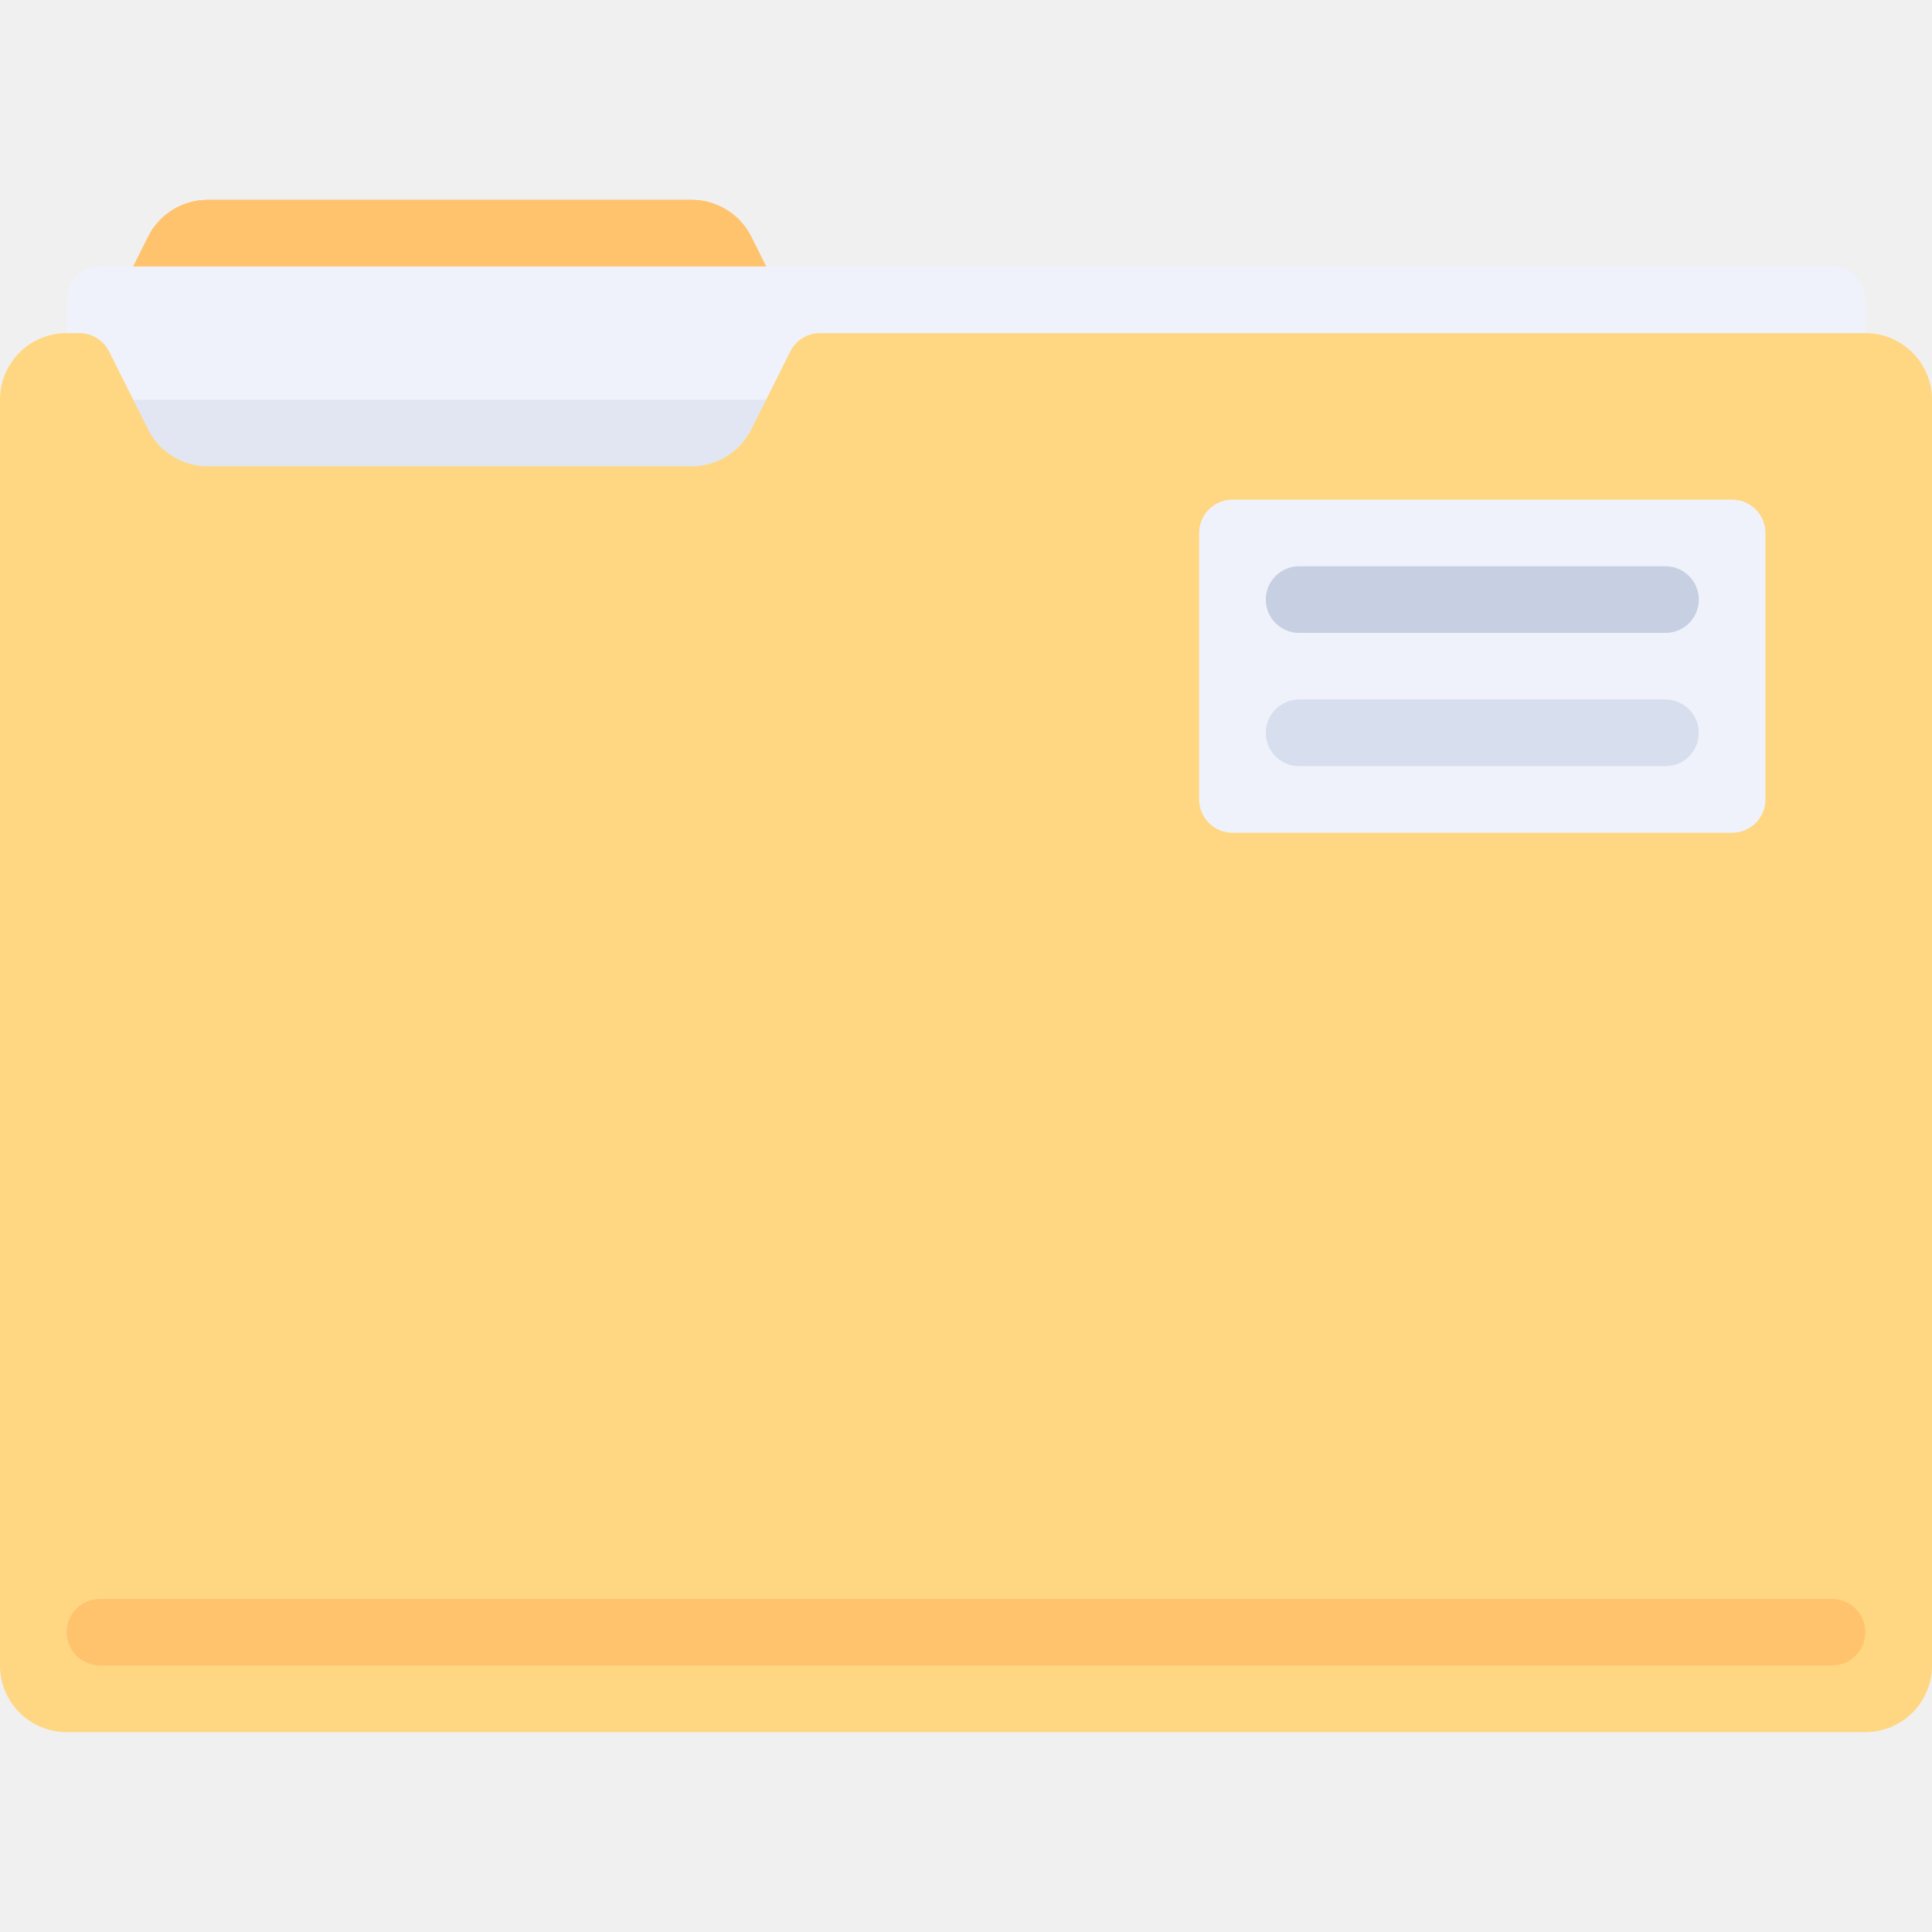
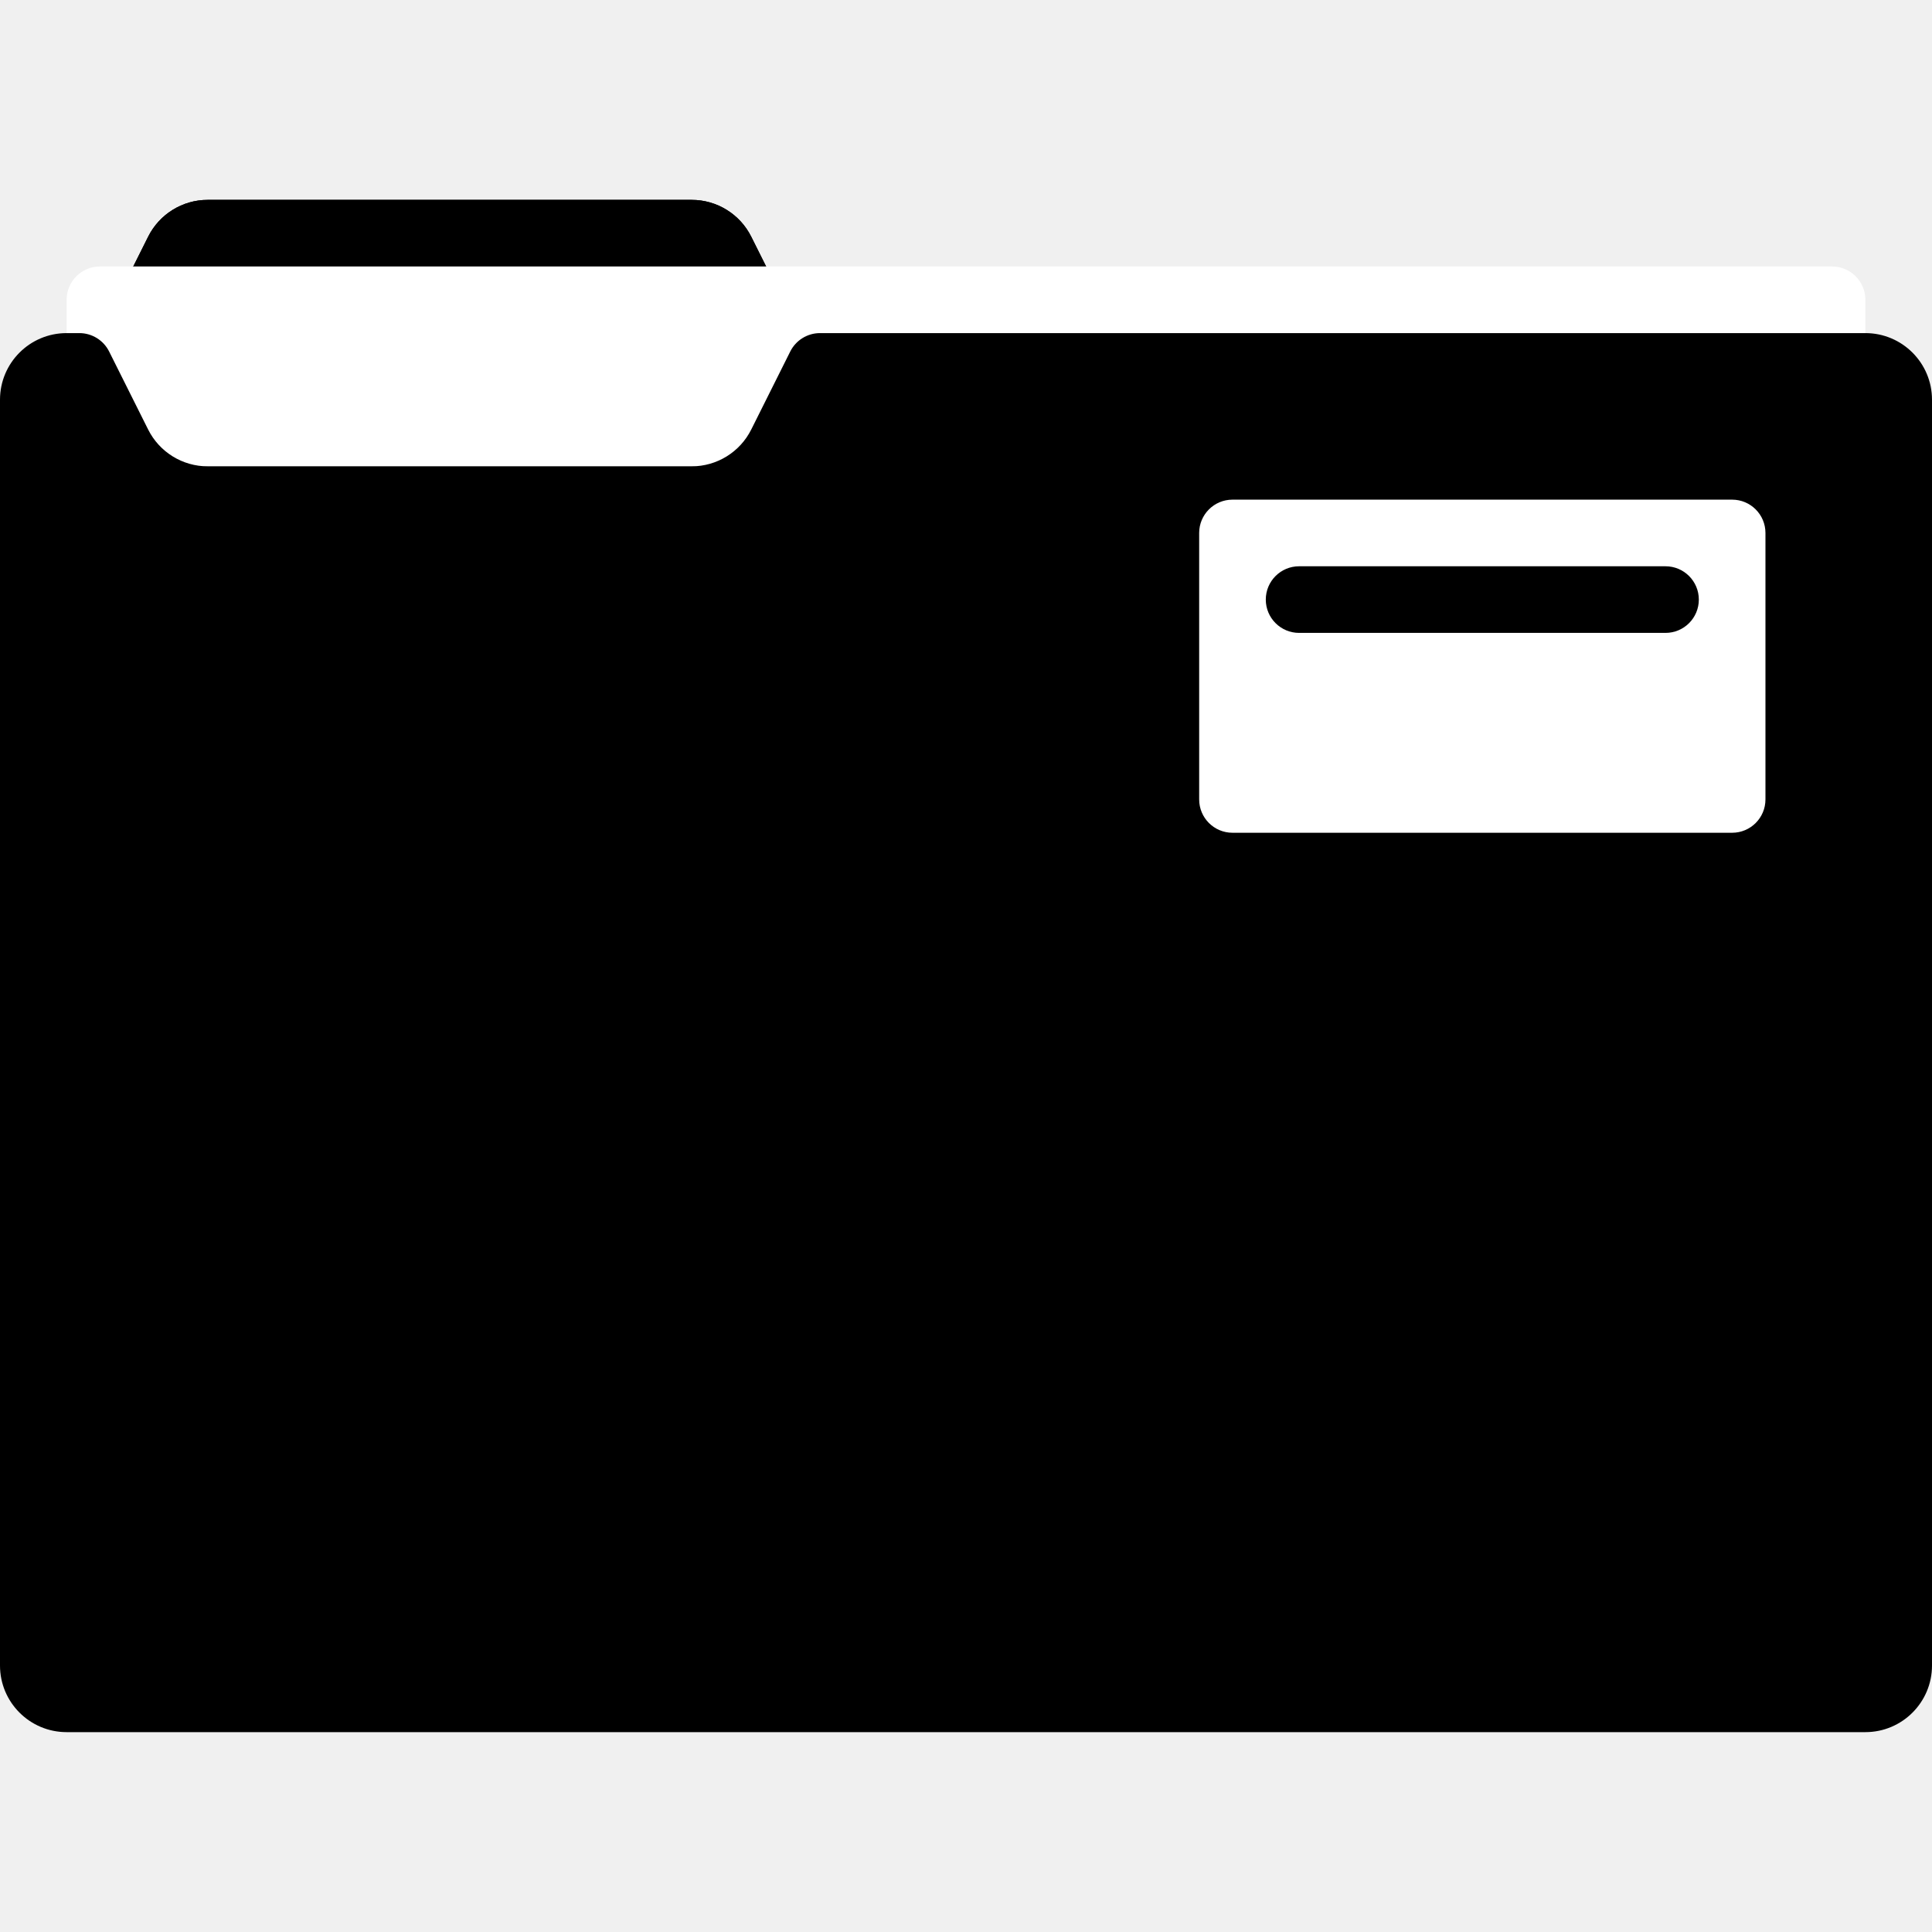
<svg xmlns="http://www.w3.org/2000/svg" version="1.1" id="Layer_1" viewBox="0 0 512 512" xml:space="preserve">
-   <path id="SVGCleanerId_0" style="fill:#FFC36E;" d="M183.295,123.586H55.05c-6.687,0-12.801-3.778-15.791-9.76l-12.776-25.55  l12.776-25.55c2.99-5.982,9.103-9.76,15.791-9.76h128.246c6.687,0,12.801,3.778,15.791,9.76l12.775,25.55l-12.776,25.55  C196.096,119.808,189.983,123.586,183.295,123.586z" />
+   <path id="SVGCleanerId_0" style="fill:#000000;" d="M183.295,123.586H55.05c-6.687,0-12.801-3.778-15.791-9.76l-12.776-25.55  l12.776-25.55c2.99-5.982,9.103-9.76,15.791-9.76h128.246c6.687,0,12.801,3.778,15.791,9.76l12.775,25.55l-12.776,25.55  C196.096,119.808,189.983,123.586,183.295,123.586z" />
  <g>
-     <path id="SVGCleanerId_0_1_" style="fill:#FFC36E;" d="M183.295,123.586H55.05c-6.687,0-12.801-3.778-15.791-9.76l-12.776-25.55   l12.776-25.55c2.99-5.982,9.103-9.76,15.791-9.76h128.246c6.687,0,12.801,3.778,15.791,9.76l12.775,25.55l-12.776,25.55   C196.096,119.808,189.983,123.586,183.295,123.586z" />
+     <path id="SVGCleanerId_0_1_" style="fill:#000000;" d="M183.295,123.586H55.05c-6.687,0-12.801-3.778-15.791-9.76l-12.776-25.55   l12.776-25.55c2.99-5.982,9.103-9.76,15.791-9.76h128.246c6.687,0,12.801,3.778,15.791,9.76l12.775,25.55l-12.776,25.55   C196.096,119.808,189.983,123.586,183.295,123.586z" />
  </g>
-   <path style="fill:#EFF2FA;" d="M485.517,70.621H26.483c-4.875,0-8.828,3.953-8.828,8.828v44.138h476.69V79.448  C494.345,74.573,490.392,70.621,485.517,70.621z" />
-   <rect x="17.655" y="105.931" style="fill:#E1E6F2;" width="476.69" height="17.655" />
-   <path style="fill:#FFD782;" d="M494.345,88.276H217.318c-3.343,0-6.4,1.889-7.895,4.879l-10.336,20.671  c-2.99,5.982-9.105,9.76-15.791,9.76H55.05c-6.687,0-12.801-3.778-15.791-9.76L28.922,93.155c-1.495-2.99-4.552-4.879-7.895-4.879  h-3.372C7.904,88.276,0,96.18,0,105.931v335.448c0,9.751,7.904,17.655,17.655,17.655h476.69c9.751,0,17.655-7.904,17.655-17.655  V105.931C512,96.18,504.096,88.276,494.345,88.276z" />
-   <path style="fill:#FFC36E;" d="M485.517,441.379H26.483c-4.875,0-8.828-3.953-8.828-8.828l0,0c0-4.875,3.953-8.828,8.828-8.828  h459.034c4.875,0,8.828,3.953,8.828,8.828l0,0C494.345,437.427,490.392,441.379,485.517,441.379z" />
-   <path style="fill:#EFF2FA;" d="M326.621,220.69h132.414c4.875,0,8.828-3.953,8.828-8.828v-70.621c0-4.875-3.953-8.828-8.828-8.828  H326.621c-4.875,0-8.828,3.953-8.828,8.828v70.621C317.793,216.737,321.746,220.69,326.621,220.69z" />
-   <path style="fill:#C7CFE2;" d="M441.379,167.724h-97.103c-4.875,0-8.828-3.953-8.828-8.828l0,0c0-4.875,3.953-8.828,8.828-8.828  h97.103c4.875,0,8.828,3.953,8.828,8.828l0,0C450.207,163.772,446.254,167.724,441.379,167.724z" />
-   <path style="fill:#D7DEED;" d="M441.379,203.034h-97.103c-4.875,0-8.828-3.953-8.828-8.828l0,0c0-4.875,3.953-8.828,8.828-8.828  h97.103c4.875,0,8.828,3.953,8.828,8.828l0,0C450.207,199.082,446.254,203.034,441.379,203.034z" />
+   <path style="fill:#FFFFFF;" d="M485.517,70.621H26.483c-4.875,0-8.828,3.953-8.828,8.828v44.138h476.69V79.448  C494.345,74.573,490.392,70.621,485.517,70.621z" />
+   <rect x="17.655" y="105.931" style="fill:#FFFFFF;" width="476.69" height="17.655" />
+   <path style="fill:#000000;" d="M494.345,88.276H217.318c-3.343,0-6.4,1.889-7.895,4.879l-10.336,20.671  c-2.99,5.982-9.105,9.76-15.791,9.76H55.05c-6.687,0-12.801-3.778-15.791-9.76L28.922,93.155c-1.495-2.99-4.552-4.879-7.895-4.879  h-3.372C7.904,88.276,0,96.18,0,105.931v335.448c0,9.751,7.904,17.655,17.655,17.655h476.69c9.751,0,17.655-7.904,17.655-17.655  V105.931C512,96.18,504.096,88.276,494.345,88.276z" />
+   <path style="fill:#000000;" d="M485.517,441.379H26.483c-4.875,0-8.828-3.953-8.828-8.828l0,0c0-4.875,3.953-8.828,8.828-8.828  h459.034c4.875,0,8.828,3.953,8.828,8.828l0,0C494.345,437.427,490.392,441.379,485.517,441.379z" />
+   <path style="fill:#FFFFFF;" d="M326.621,220.69h132.414c4.875,0,8.828-3.953,8.828-8.828v-70.621c0-4.875-3.953-8.828-8.828-8.828  H326.621c-4.875,0-8.828,3.953-8.828,8.828v70.621C317.793,216.737,321.746,220.69,326.621,220.69z" />
+   <path style="fill:#000000;" d="M441.379,167.724h-97.103c-4.875,0-8.828-3.953-8.828-8.828l0,0c0-4.875,3.953-8.828,8.828-8.828  h97.103c4.875,0,8.828,3.953,8.828,8.828l0,0C450.207,163.772,446.254,167.724,441.379,167.724z" />
+   <path style="fill:#FFFFFF;" d="M441.379,203.034h-97.103c-4.875,0-8.828-3.953-8.828-8.828l0,0c0-4.875,3.953-8.828,8.828-8.828  h97.103c4.875,0,8.828,3.953,8.828,8.828l0,0C450.207,199.082,446.254,203.034,441.379,203.034z" />
</svg>
